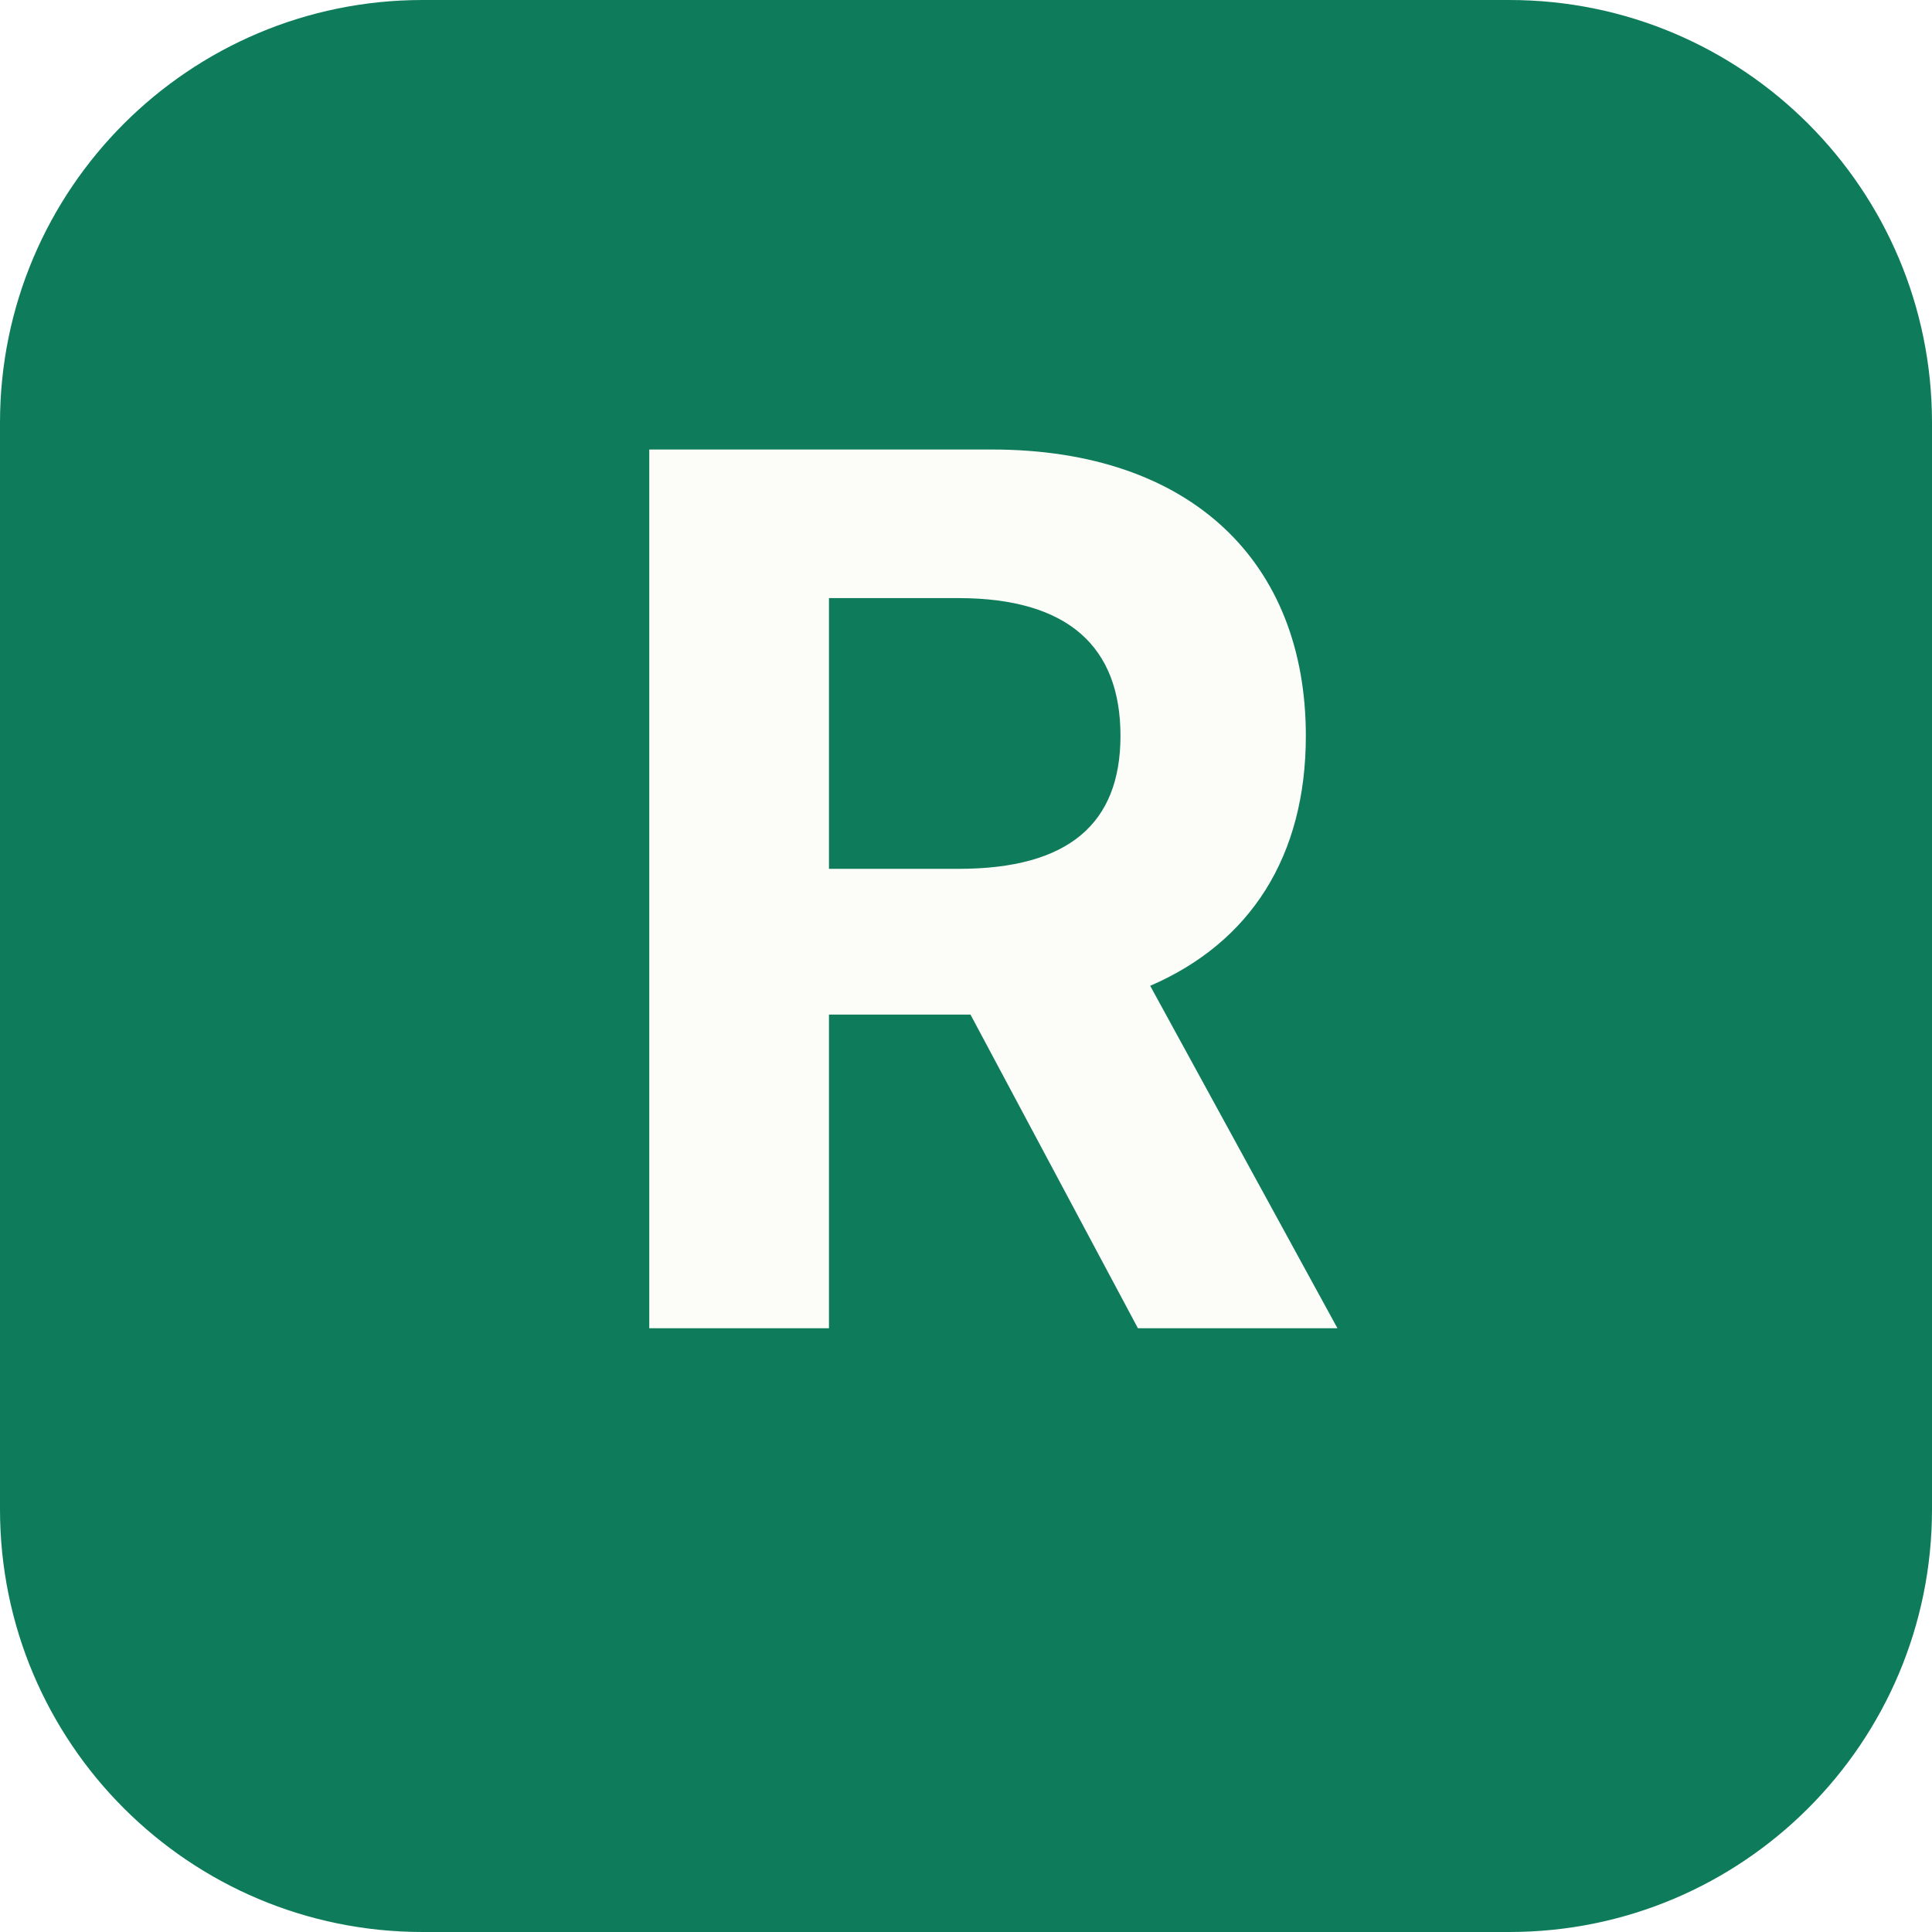
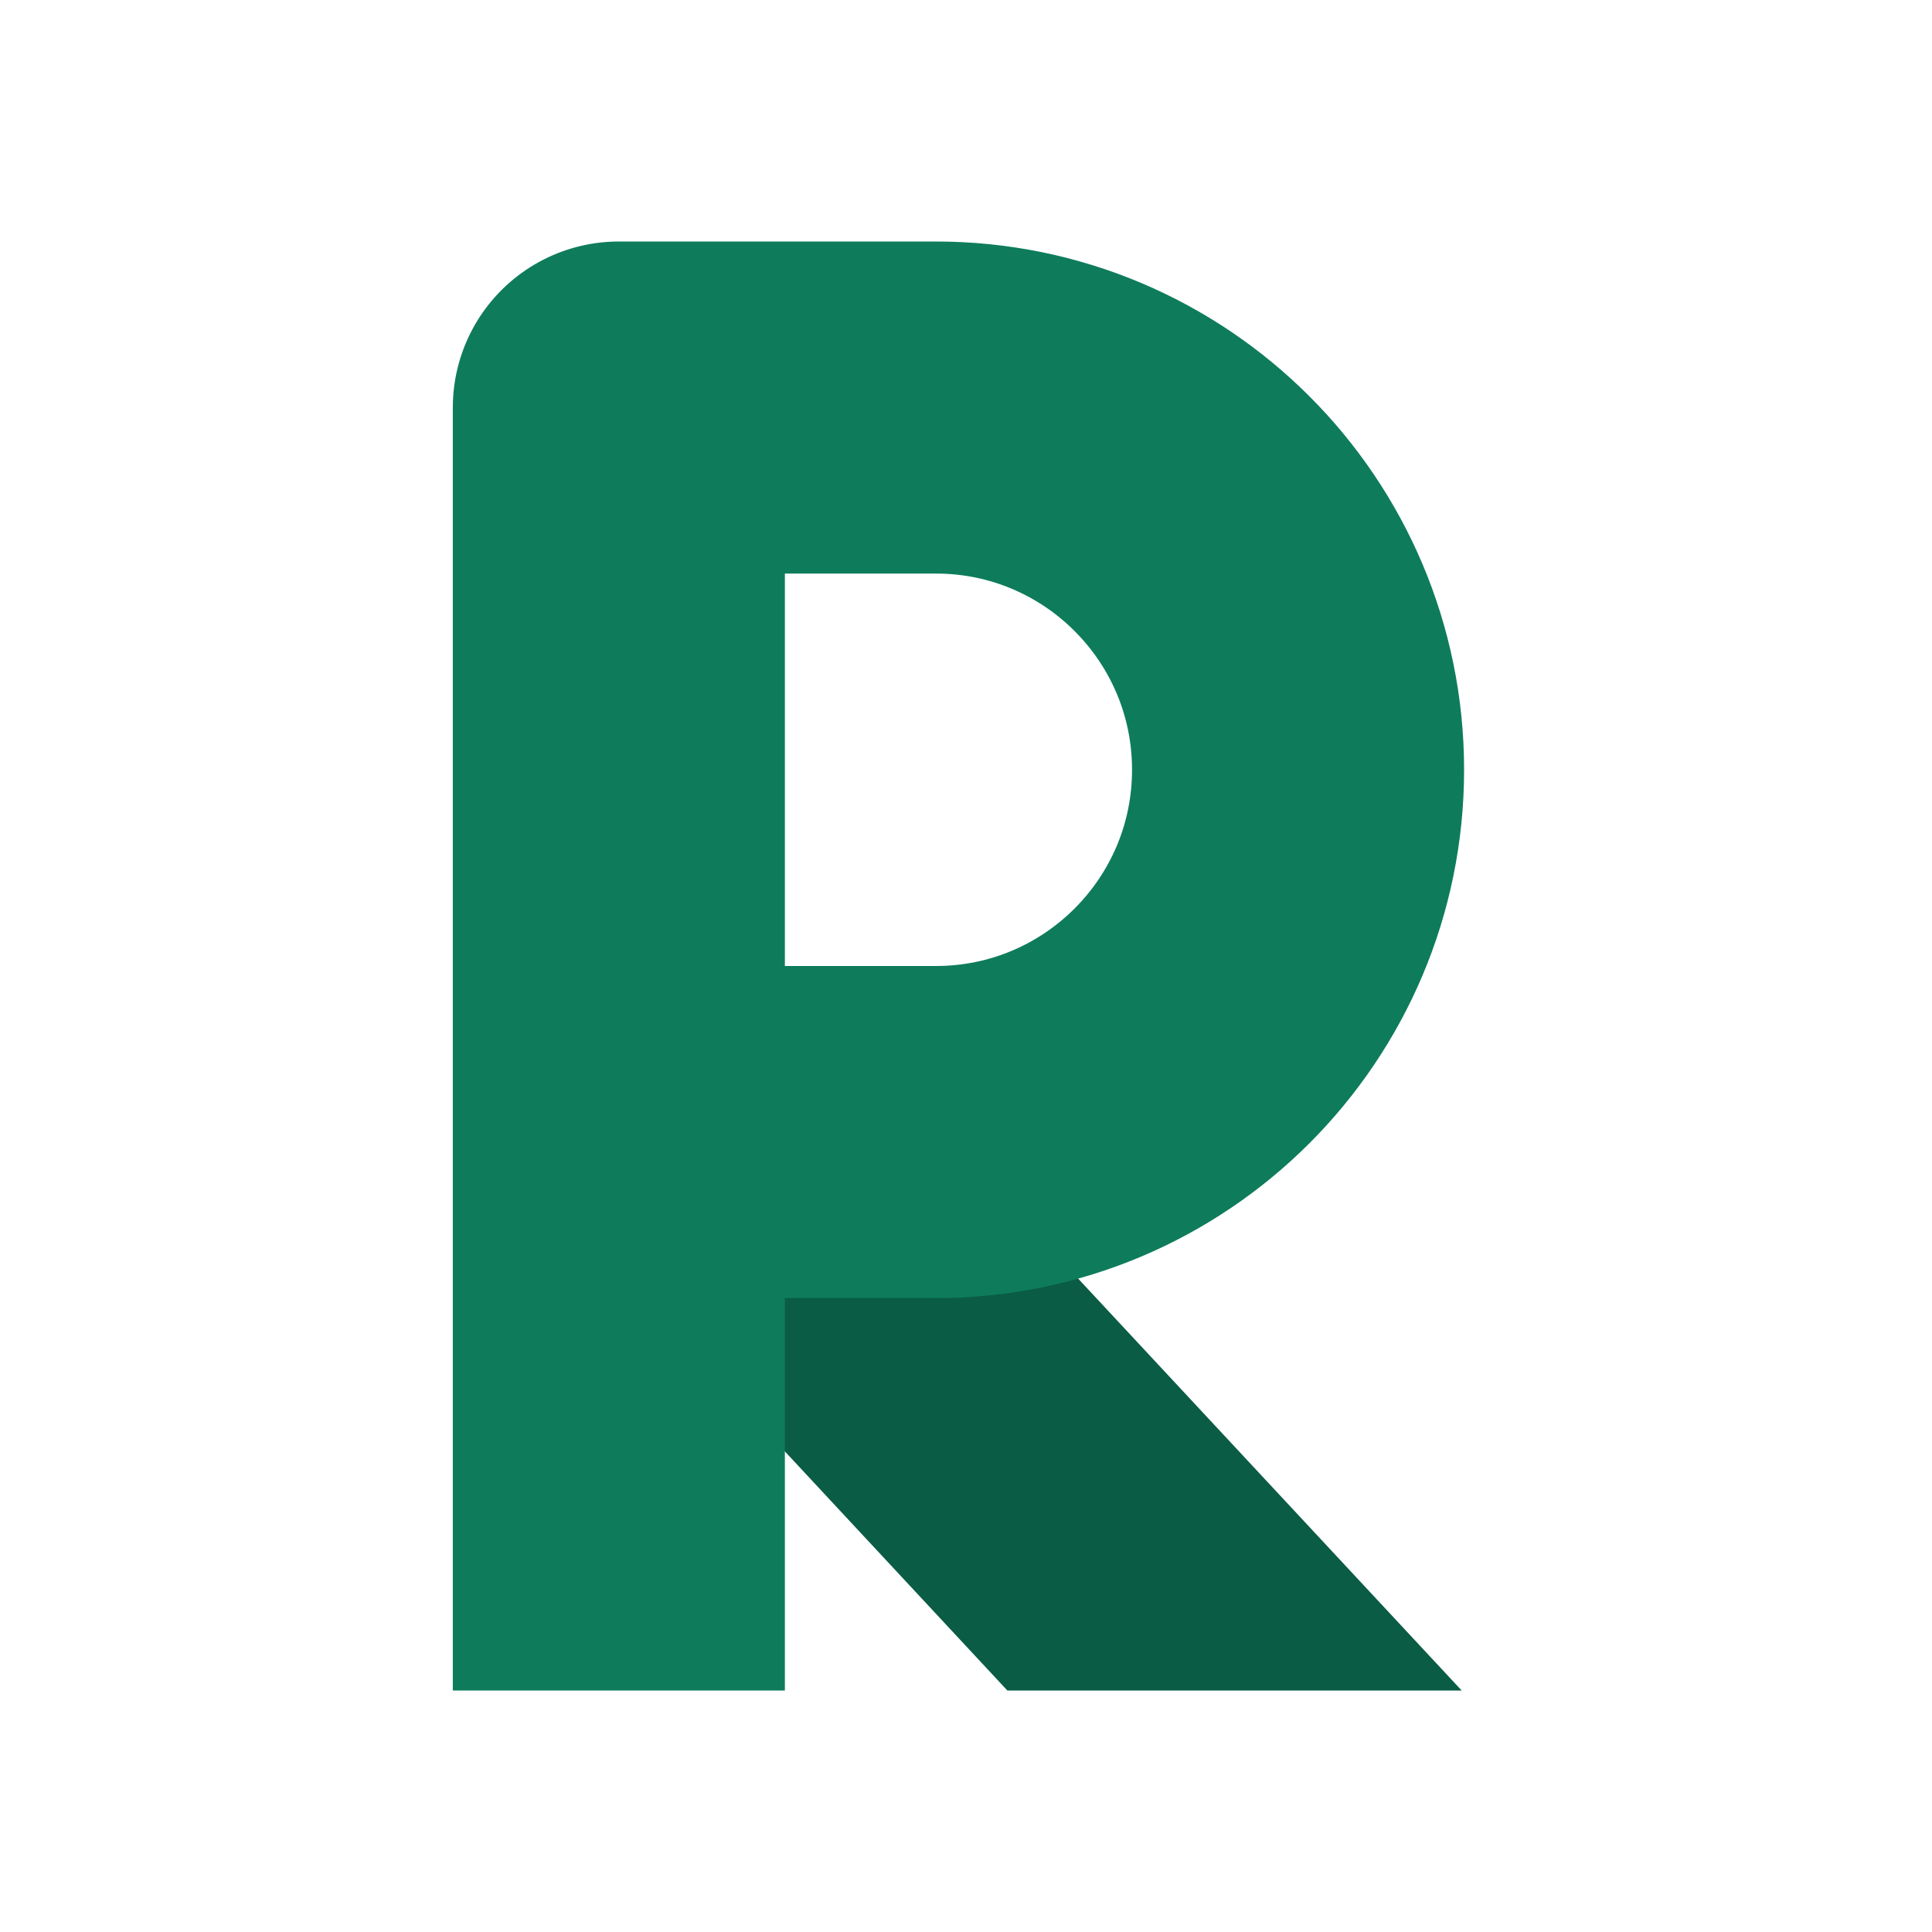
<svg xmlns="http://www.w3.org/2000/svg" viewBox="0 0 64 64">
-   <rect width="64" height="64" rx="14" fill="#0E7C5B" />
-   <text x="32" y="44" font-family="ui-sans-serif, system-ui, -apple-system, sans-serif" font-size="40" font-weight="700" fill="#FCFCF9" text-anchor="middle">R</text>
+   <path d="M30.03 36.25 L48.42 56 L33.37 56 L21.97 43.75 Z" fill="#0A5C44" />
+   <path d="M20.5 56 V13.5 H31 A12 12 0 0 1 31 37.5 H20.5" fill="none" stroke="#0E7C5B" stroke-width="11" stroke-linejoin="round" stroke-linecap="butt" />
</svg>
